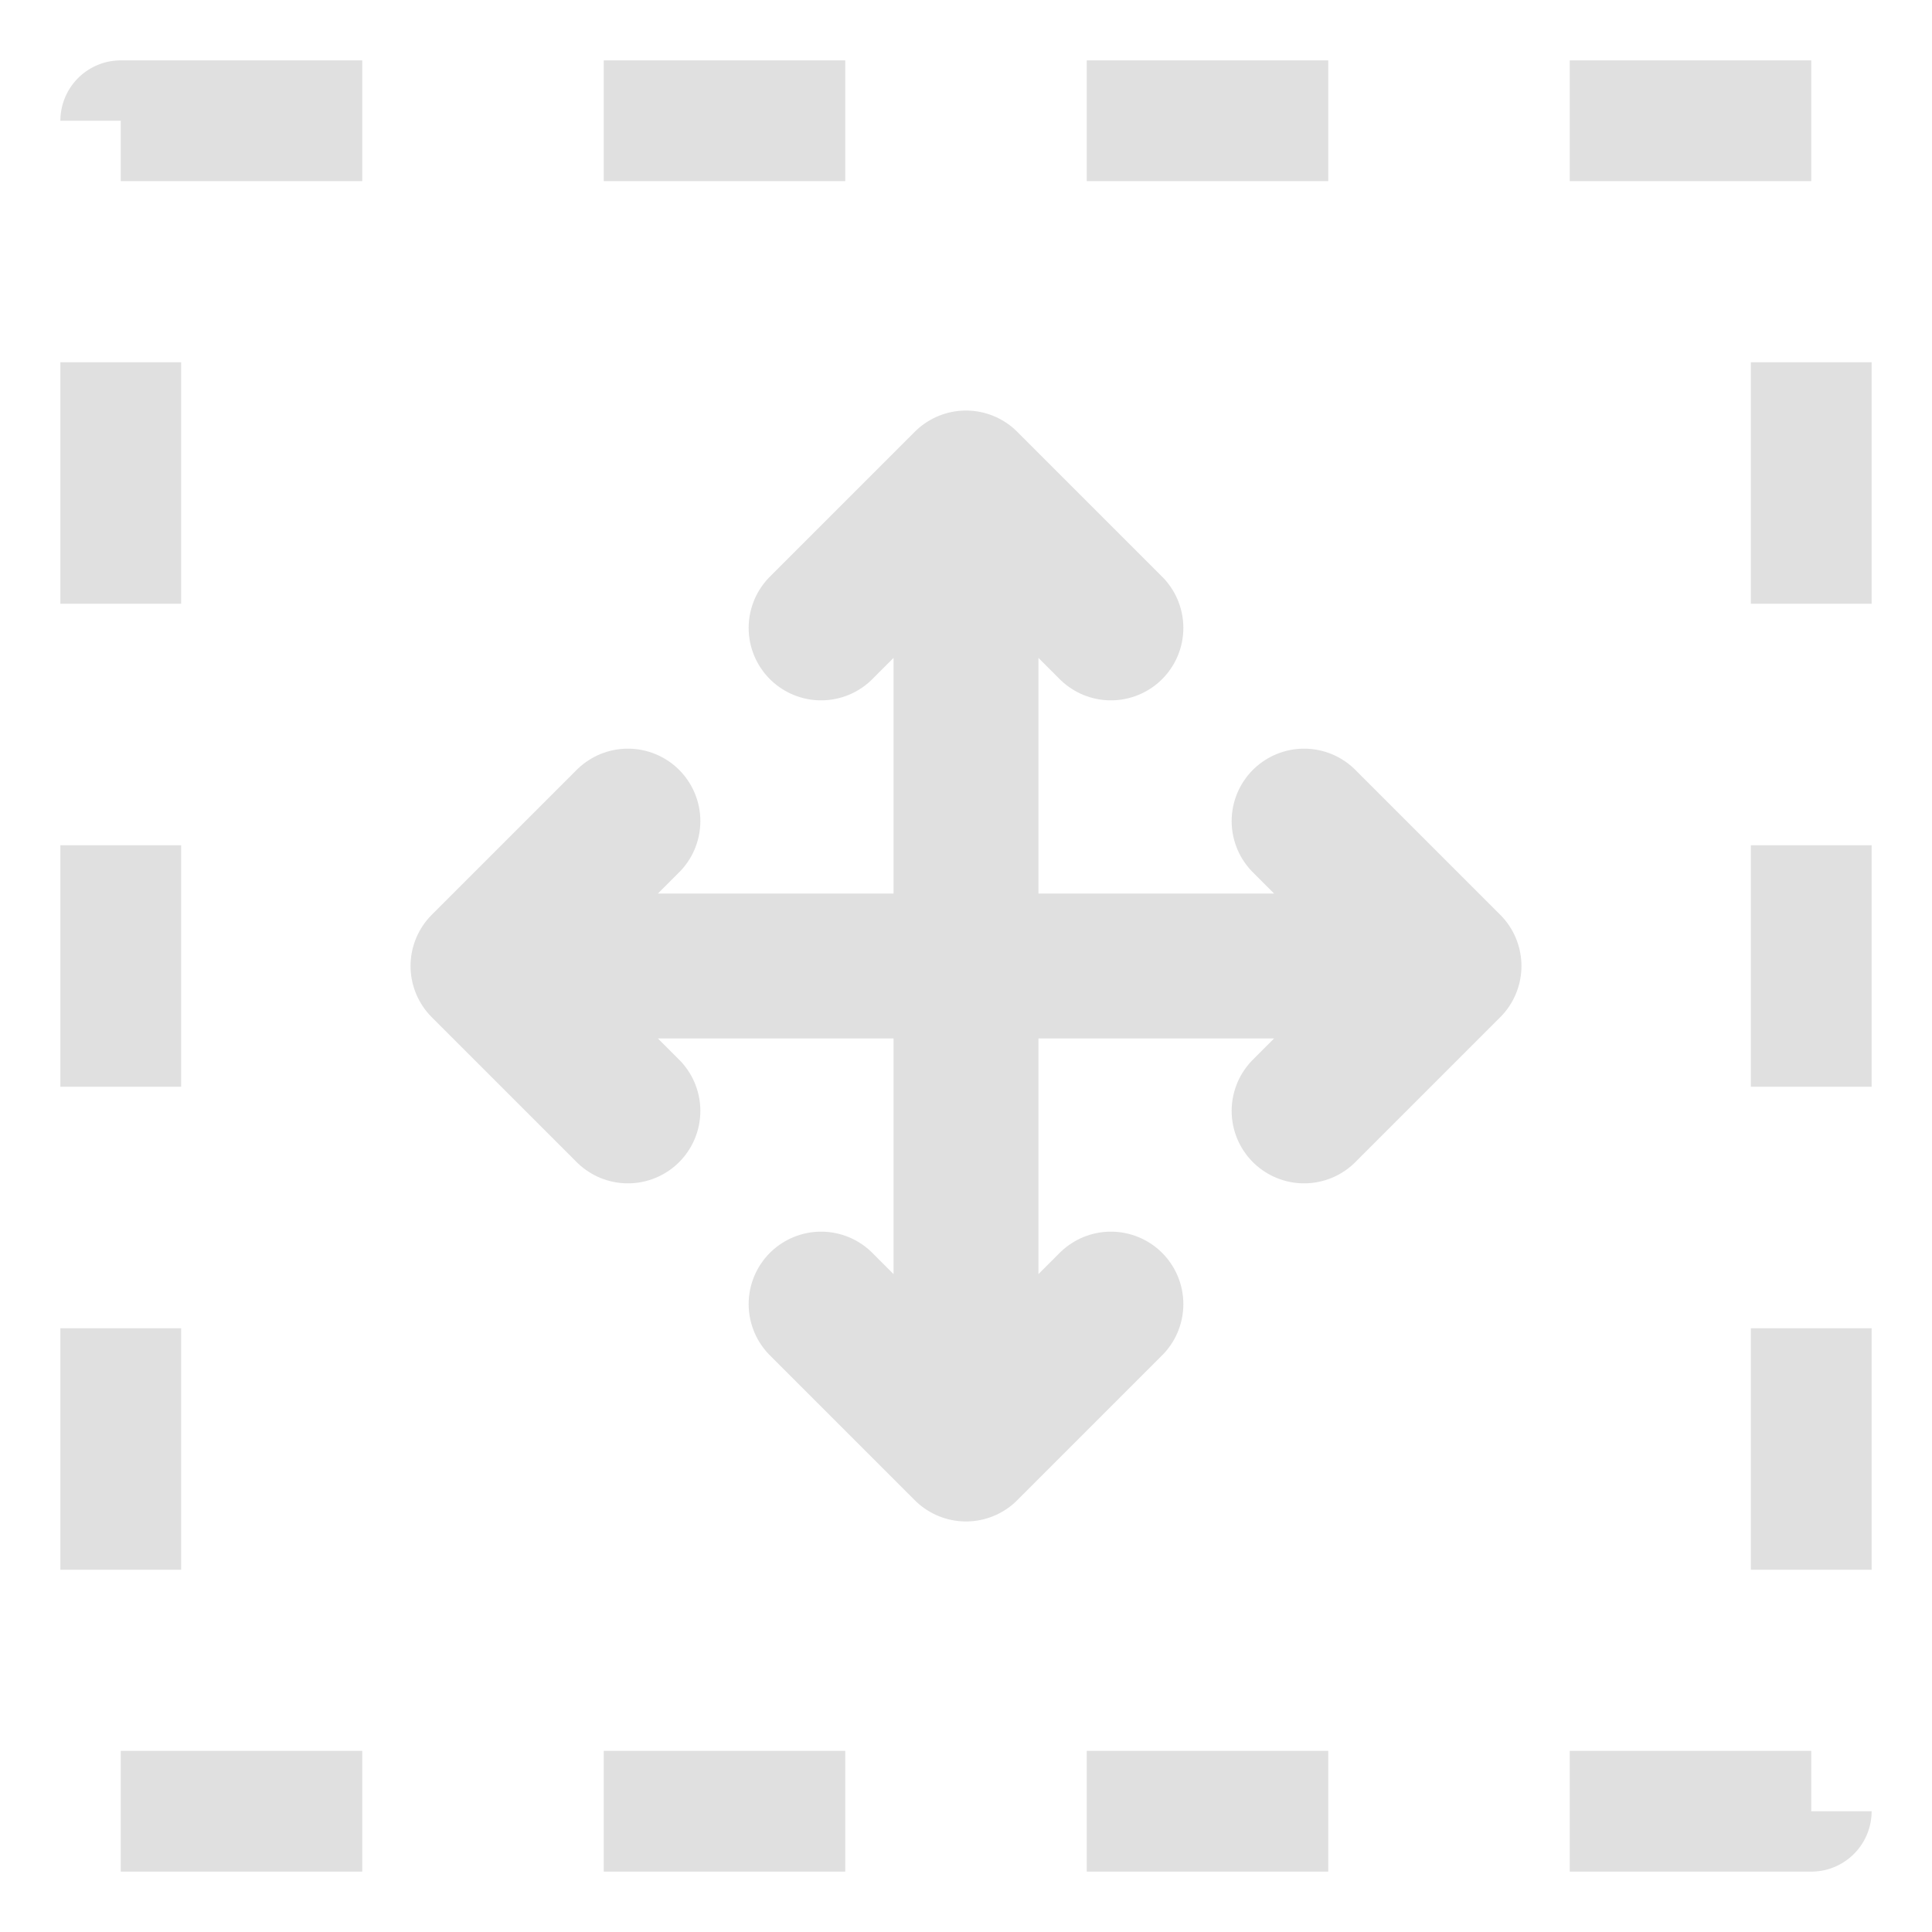
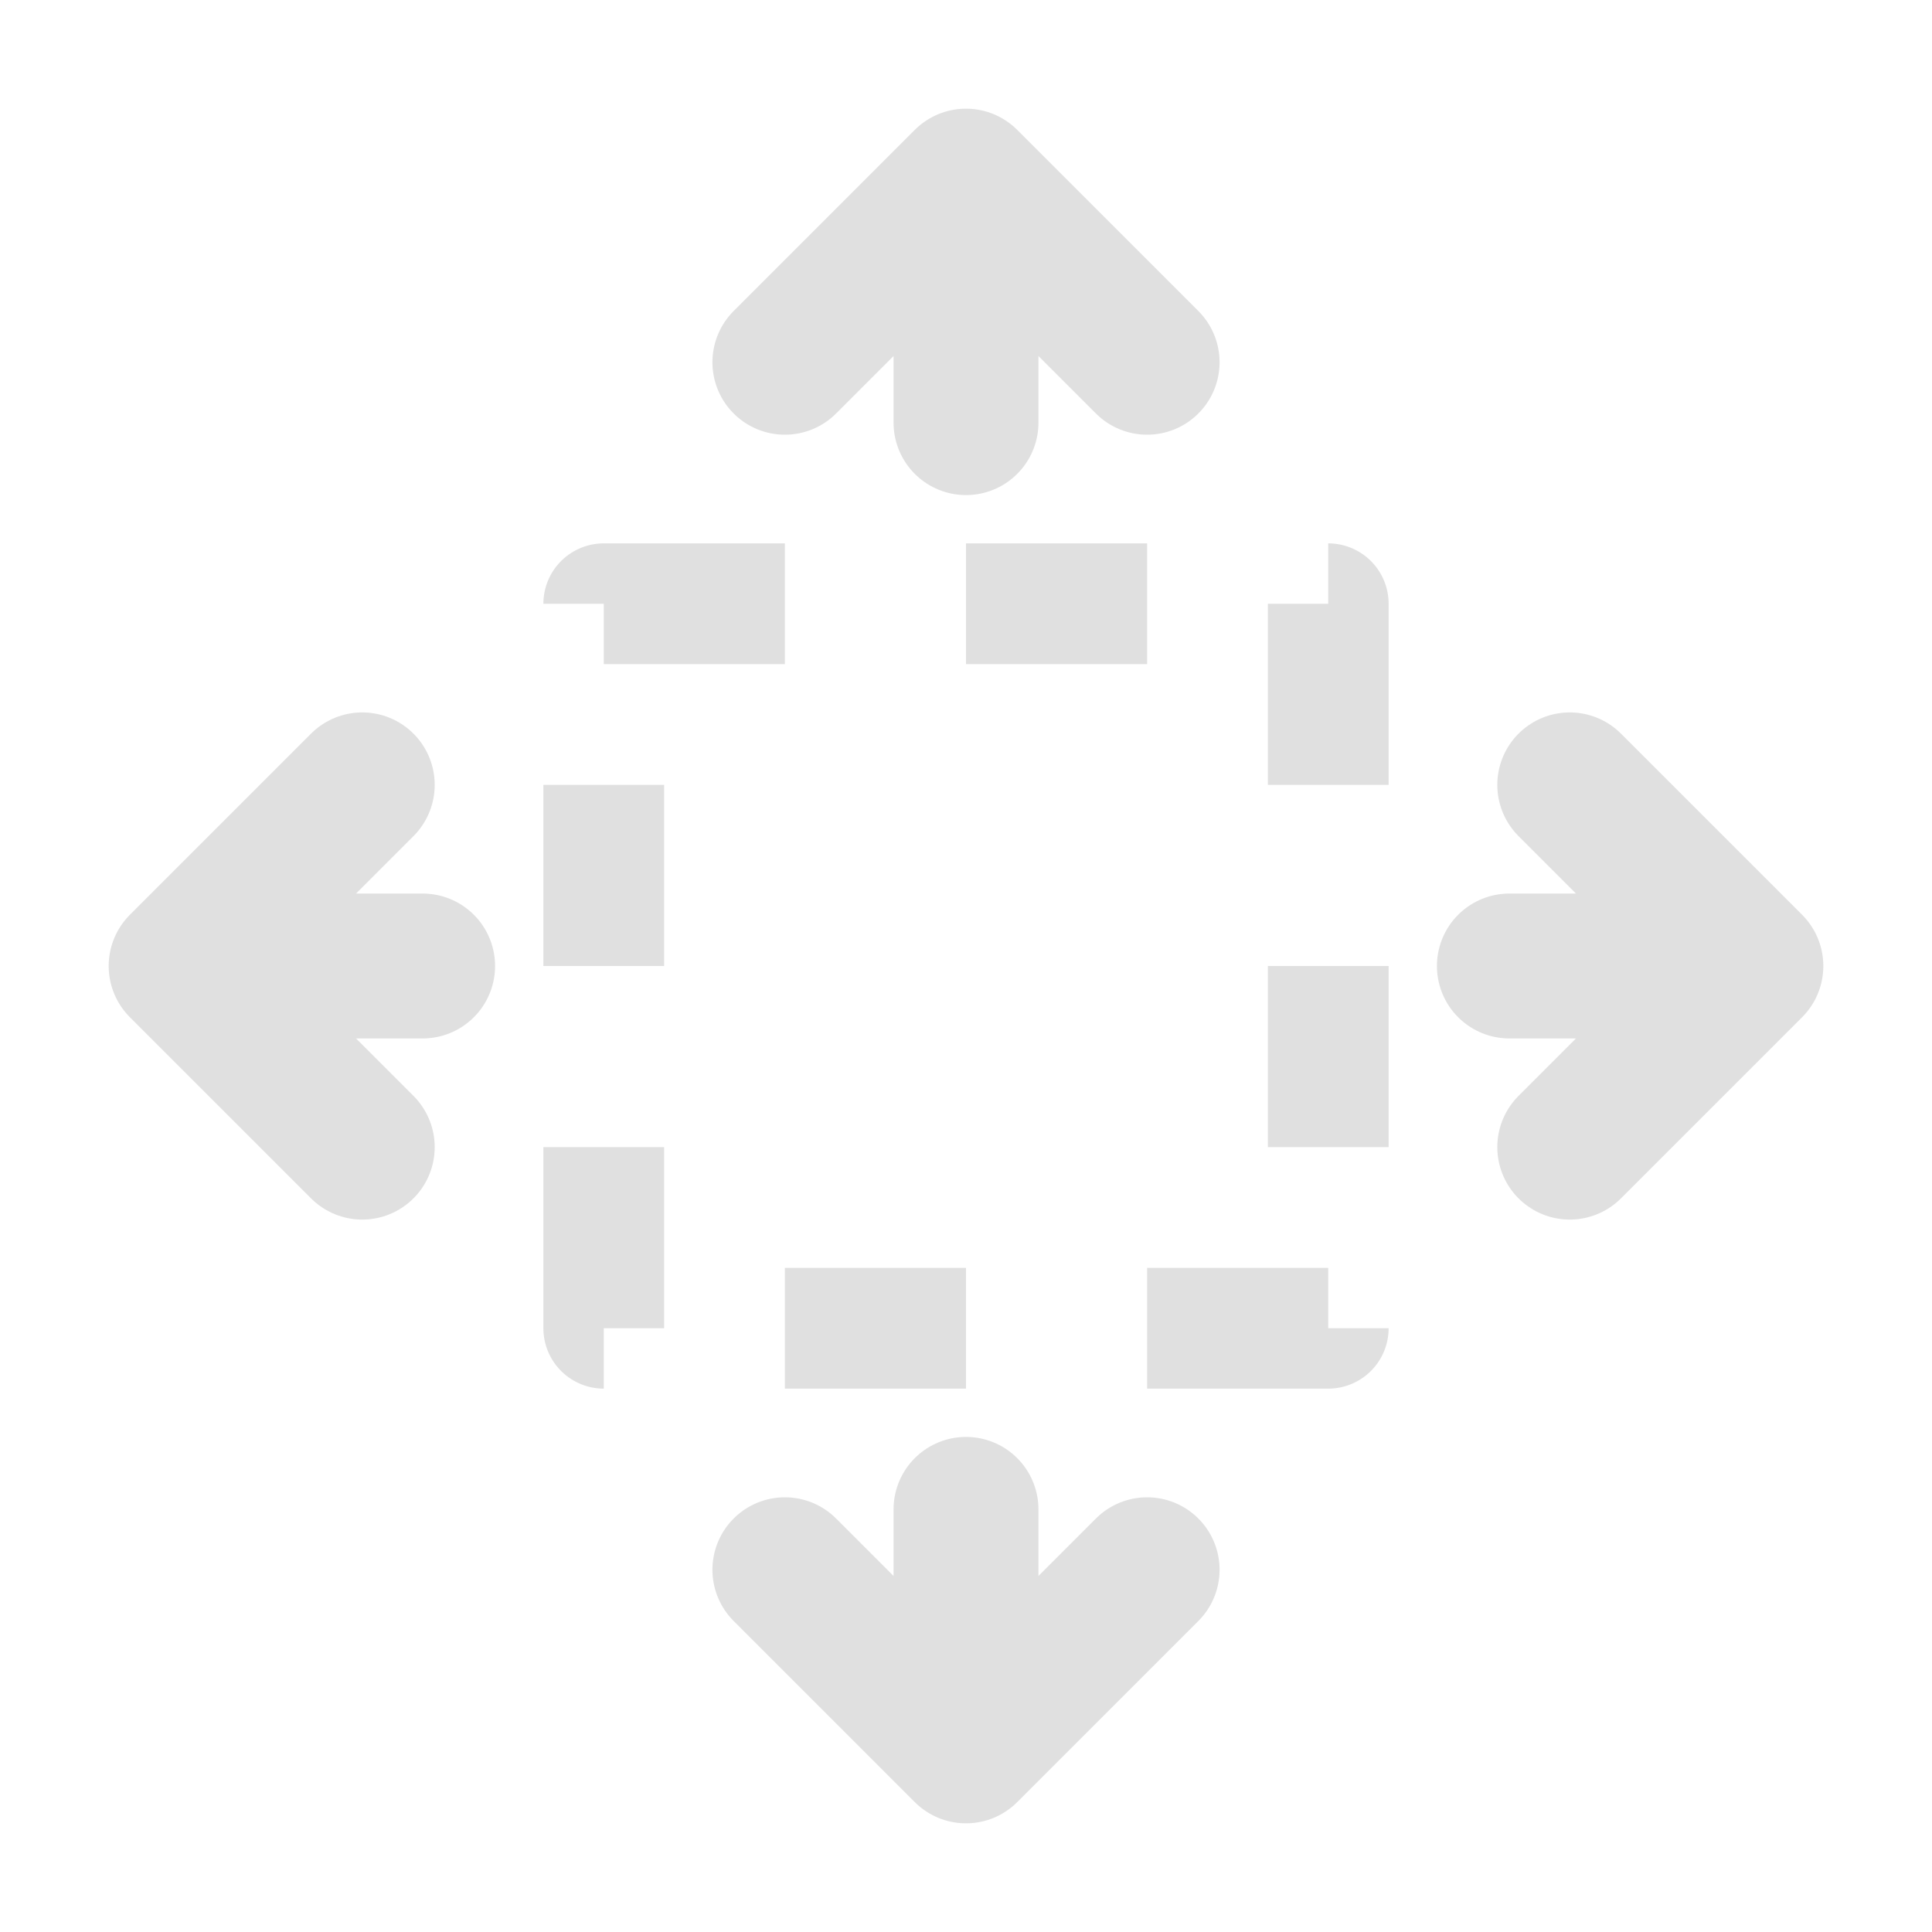
<svg xmlns="http://www.w3.org/2000/svg" width="16" height="16" viewBox="0 0 16 16" fill="none" stroke="#e0e0e0" stroke-width="1.5" stroke-linecap="round" stroke-linejoin="round">
-   <rect x="1" y="1" width="14" height="14" stroke-width="1" stroke-dasharray="2 2" stroke-linecap="butt" />
-   <path d="M8 4v8M4 8h8M6.8 5.2L8 4l1.2 1.2M6.8 10.8L8 12l1.2-1.2M5.2 6.8L4 8l1.2 1.2M10.8 6.8L12 8l-1.2 1.2" stroke-width="1.2" />
+   <rect x="5" y="5" width="6" height="6" stroke-width="1" stroke-dasharray="1.5 1.5" stroke-linecap="butt" />
+   <path d="M8 1.5v2M8 12.5v2M1.5 8h2M12.5 8h2M6.5 3L8 1.5 9.5 3M6.5 13L8 14.5 9.5 13M3 6.5L1.5 8 3 9.5M13 6.5L14.5 8 13 9.5" stroke-width="1.2" />
</svg>
